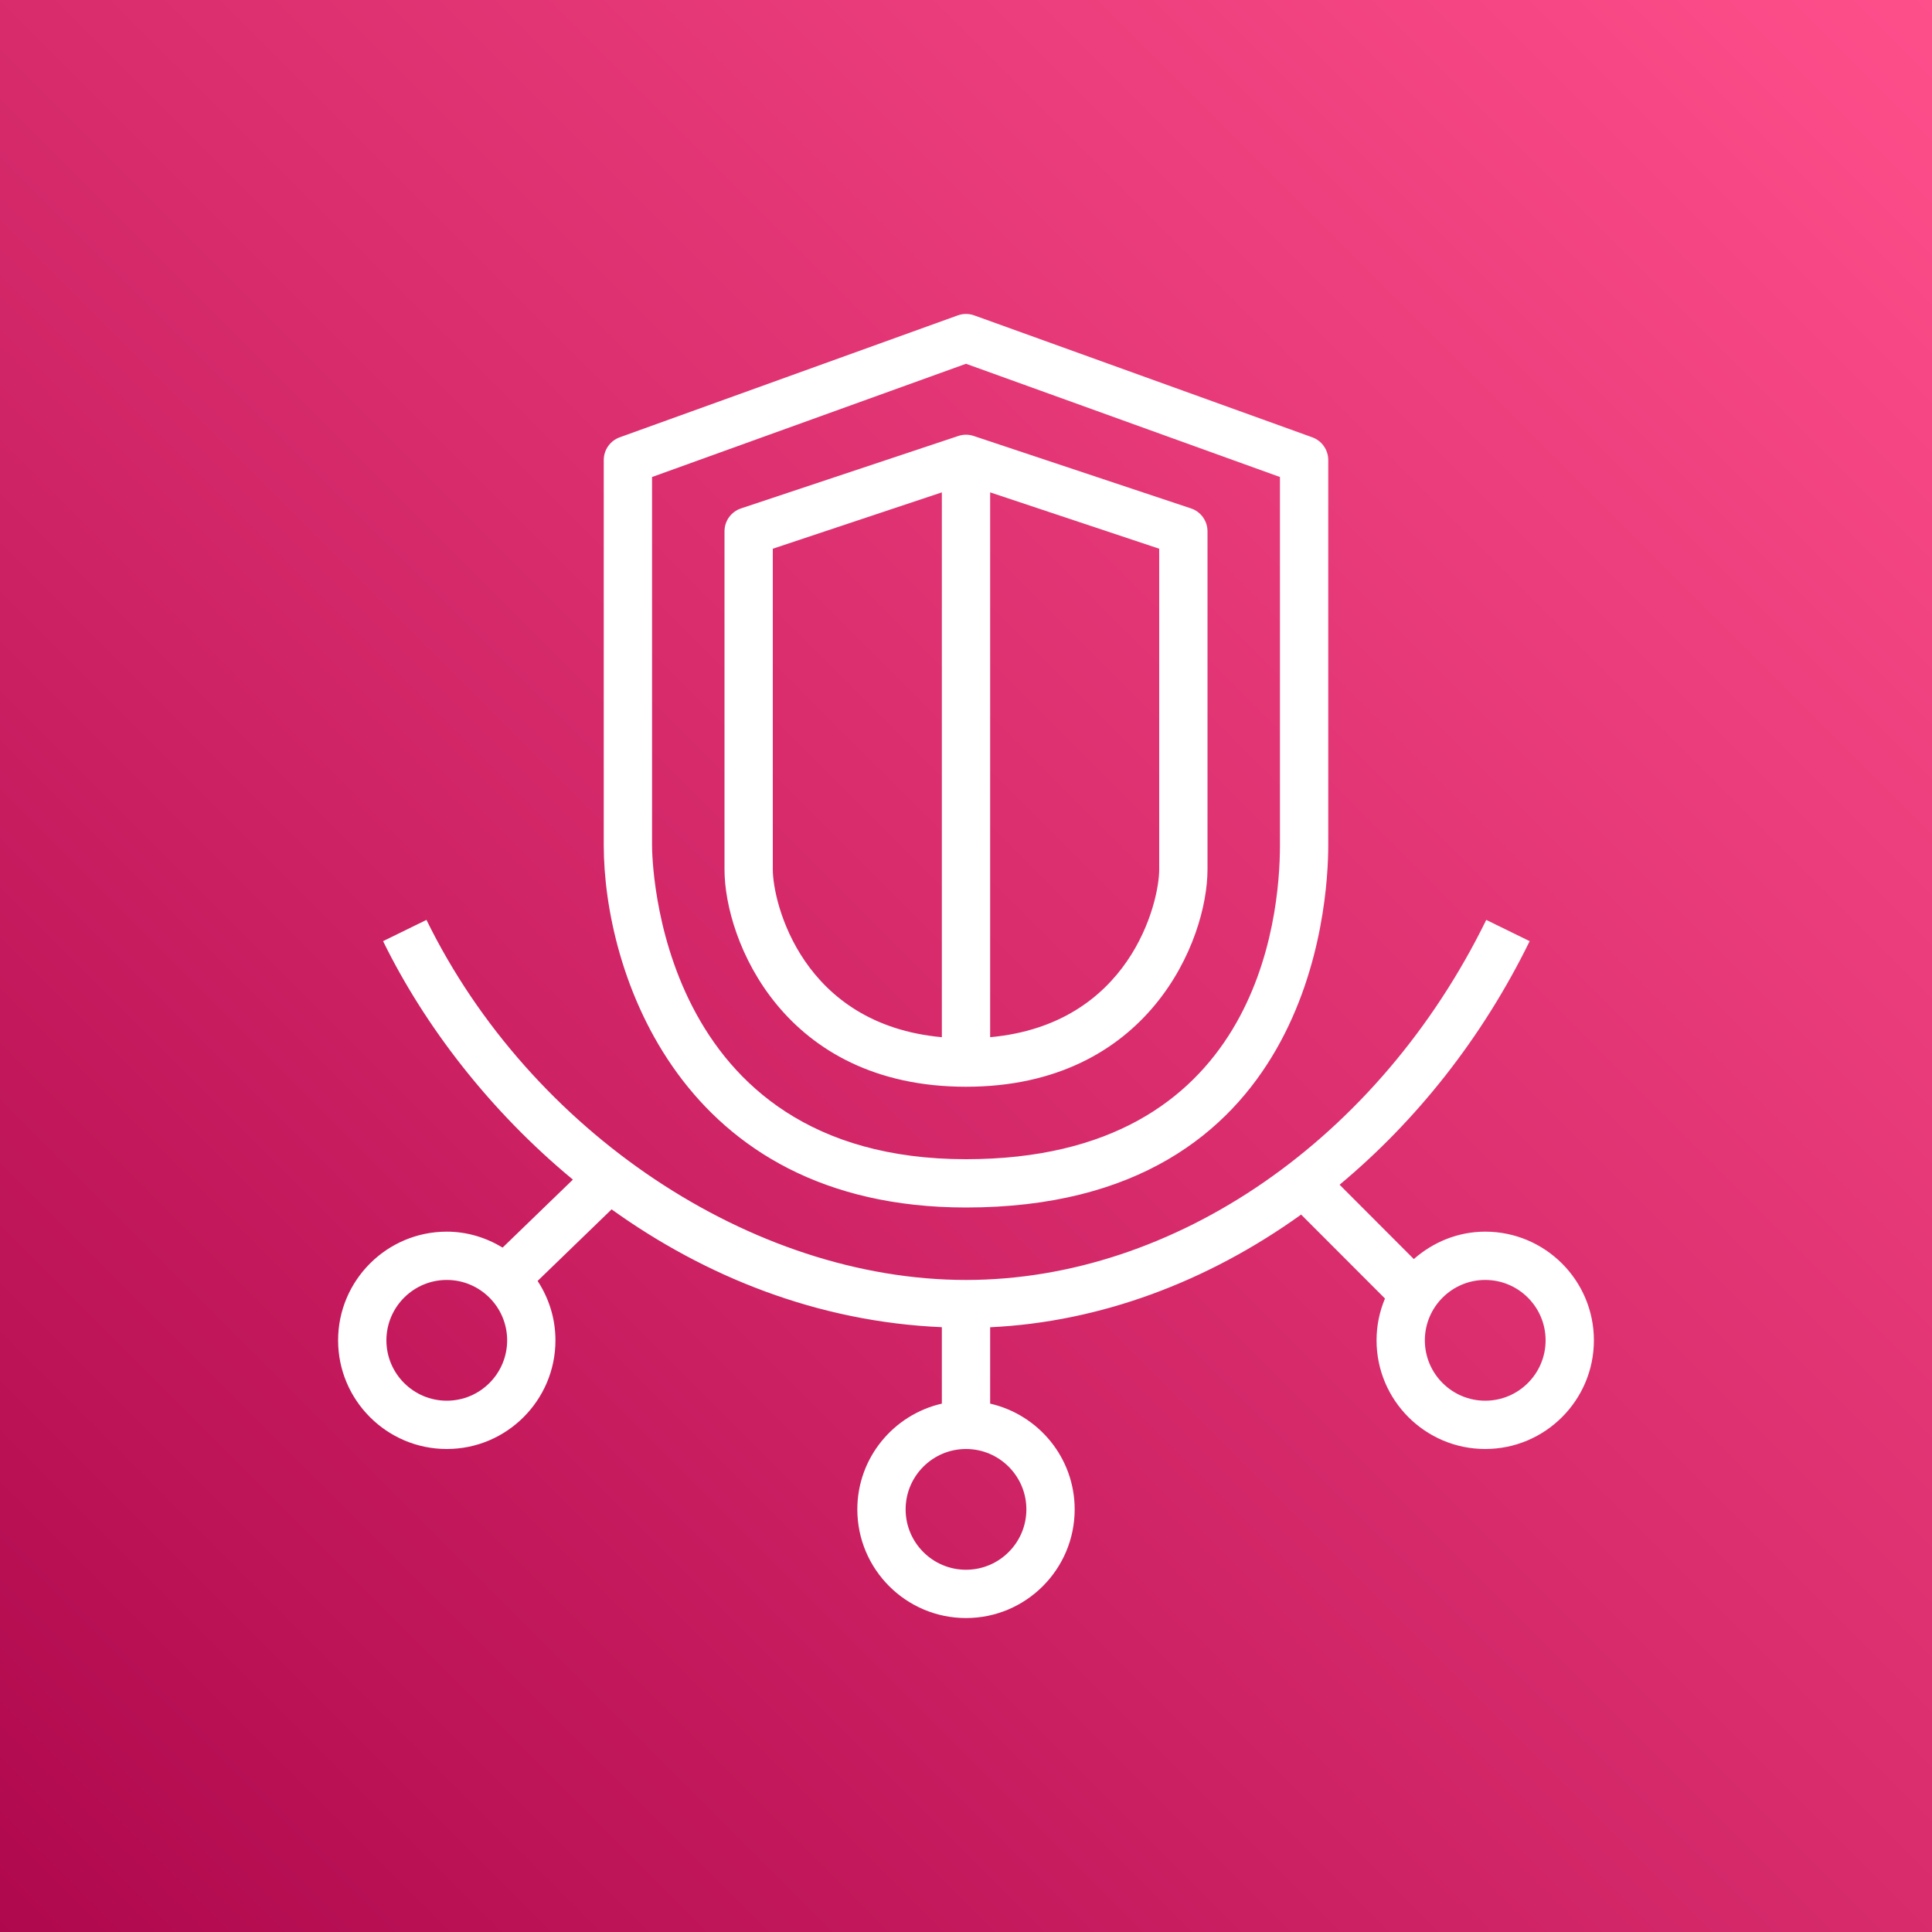
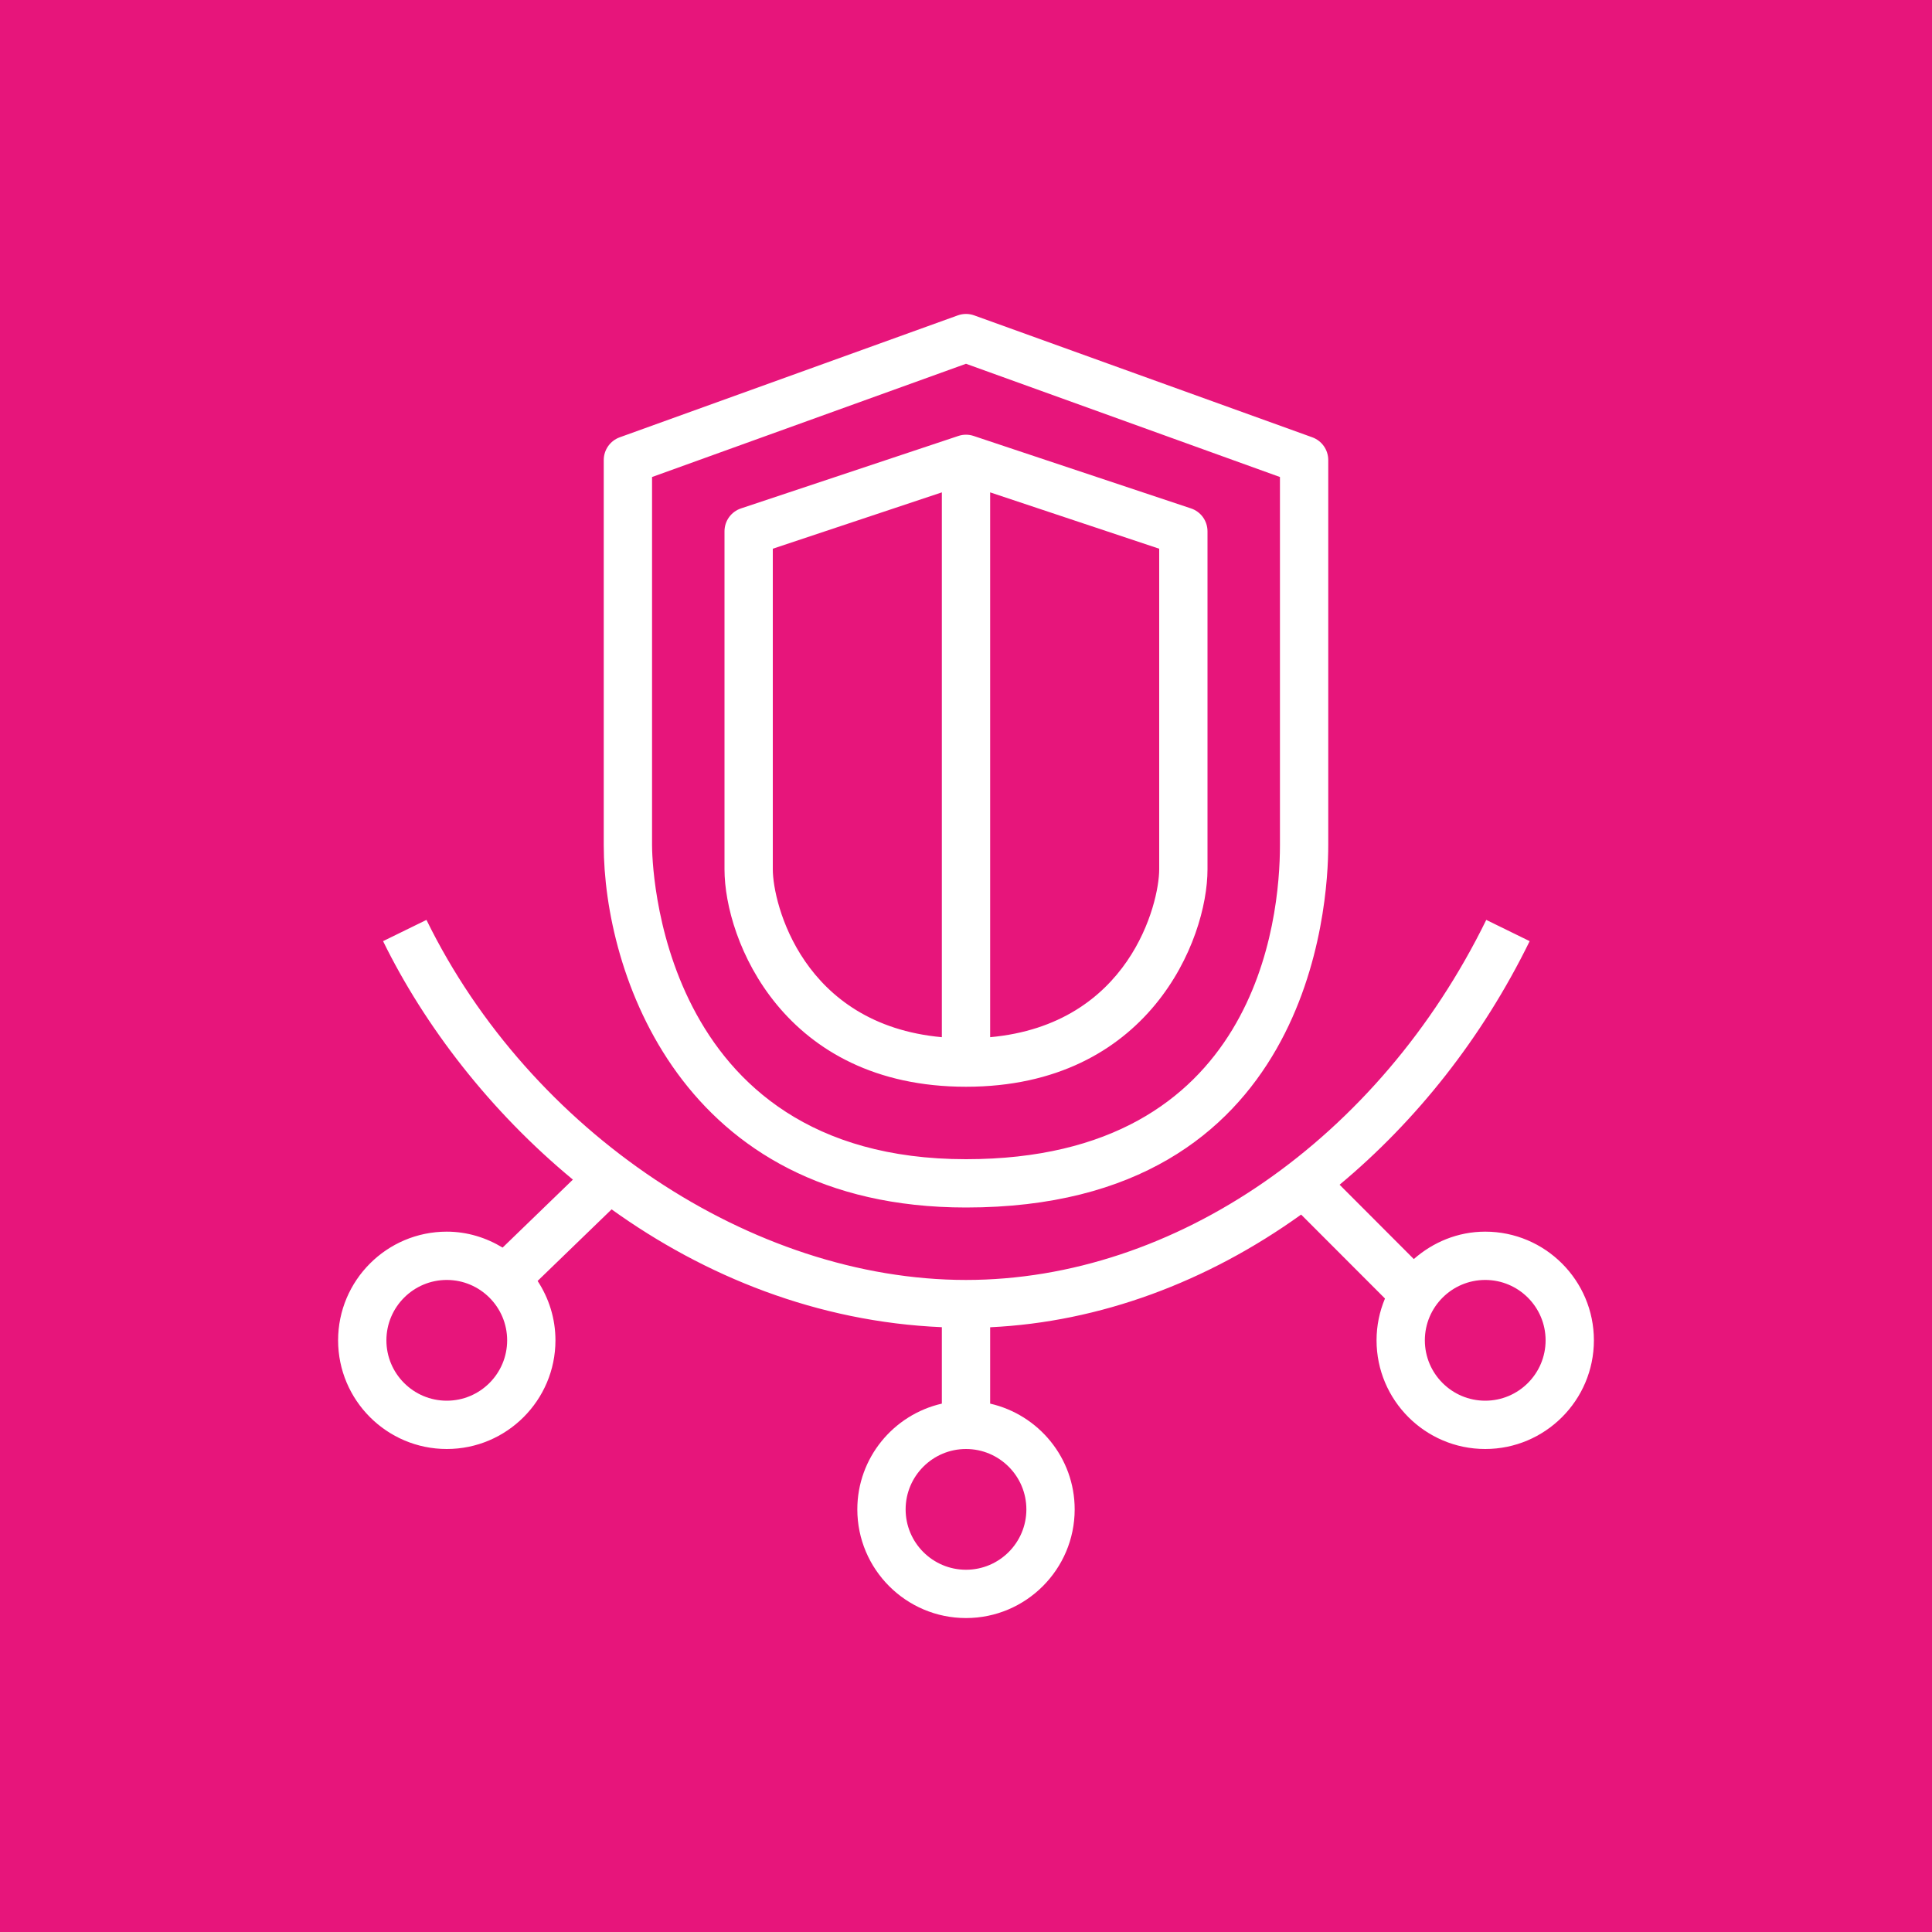
<svg xmlns="http://www.w3.org/2000/svg" width="80px" height="80px" viewBox="0 0 80 80" version="1.1">
-   <defs>
-     <linearGradient x1="0%" y1="100%" x2="100%" y2="0%" id="linearGradient-1">
-       <stop stop-color="#B0084D" offset="0%" />
-       <stop stop-color="#FF4F8B" offset="100%" />
-     </linearGradient>
-   </defs>
  <g id="Icon-Architecture/64/Arch_AWS-Trusted-Advisor_64" stroke="none" stroke-width="1" fill="none" fill-rule="evenodd">
-     <g id="Icon-Architecture-BG/64/Management-Governance" fill="url(#linearGradient-1)">
+     <g id="Icon-Architecture-BG/64/Management-Governance" fill="#E7157B">
      <rect id="Rectangle" x="0" y="0" width="80" height="80" />
    </g>
    <path d="M32,22.721 L39,20.388 L39,42.948 C33.226,42.421 32,37.401 32,36 L32,22.721 Z M48,36 C48,37.401 46.774,42.421 41,42.948 L41,20.388 L48,22.721 L48,36 Z M40,45 C47.556,45 50,38.937 50,36 L50,22 C50,21.57 49.725,21.188 49.316,21.052 L40.316,18.052 C40.111,17.983 39.889,17.983 39.684,18.052 L30.684,21.052 C30.275,21.188 30,21.57 30,22 L30,36 C30,38.937 32.444,45 40,45 L40,45 Z M27,19.752 L40,15.063 L53,19.752 L53,35 C53,38.05 52.062,48 40,48 C27.147,48 27,35.531 27,35 L27,19.752 Z M40,50 C54.276,50 55,37.505 55,35 L55,19.049 C55,18.628 54.735,18.251 54.339,18.108 L40.339,13.059 C40.12,12.98 39.88,12.98 39.661,13.059 L25.661,18.108 C25.265,18.251 25,18.628 25,19.049 L25,35 C25,40.188 28.135,50 40,50 L40,50 Z M61.5,58 C60.121,58 59,56.879 59,55.5 C59,54.122 60.121,53 61.5,53 C62.879,53 64,54.122 64,55.5 C64,56.879 62.879,58 61.5,58 L61.5,58 Z M42.5,62.5 C42.5,63.879 41.379,65 40,65 C38.621,65 37.5,63.879 37.5,62.5 C37.5,61.122 38.621,60 40,60 C41.379,60 42.5,61.122 42.5,62.5 L42.5,62.5 Z M18.5,58 C17.121,58 16,56.879 16,55.5 C16,54.122 17.121,53 18.5,53 C19.879,53 21,54.122 21,55.5 C21,56.879 19.879,58 18.5,58 L18.5,58 Z M61.5,51 C60.363,51 59.336,51.438 58.543,52.135 L55.47,49.057 C58.645,46.411 61.371,42.992 63.34,38.971 L61.543,38.091 C57.107,47.148 48.651,53 40,53 C31.146,53 21.958,46.869 17.659,38.091 L15.862,38.971 C17.581,42.479 20.281,46 23.722,48.845 L20.812,51.66 C20.134,51.25 19.349,51 18.5,51 C16.019,51 14,53.019 14,55.5 C14,57.982 16.019,60 18.5,60 C20.981,60 23,57.982 23,55.5 C23,54.592 22.725,53.749 22.261,53.041 L25.325,50.077 C29.187,52.85 33.842,54.735 39,54.956 L39,58.121 C37,58.578 35.5,60.364 35.5,62.5 C35.5,64.982 37.519,67 40,67 C42.481,67 44.5,64.982 44.5,62.5 C44.5,60.364 43,58.578 41,58.121 L41,54.959 C45.543,54.744 49.988,53.085 53.877,50.293 L57.349,53.769 C57.125,54.303 57,54.887 57,55.5 C57,57.982 59.019,60 61.5,60 C63.981,60 66,57.982 66,55.5 C66,53.019 63.981,51 61.5,51 L61.5,51 Z" id="AWS-Trusted-Advisor_Icon_64_Squid" fill="#FFFFFF" />
  </g>
</svg>
